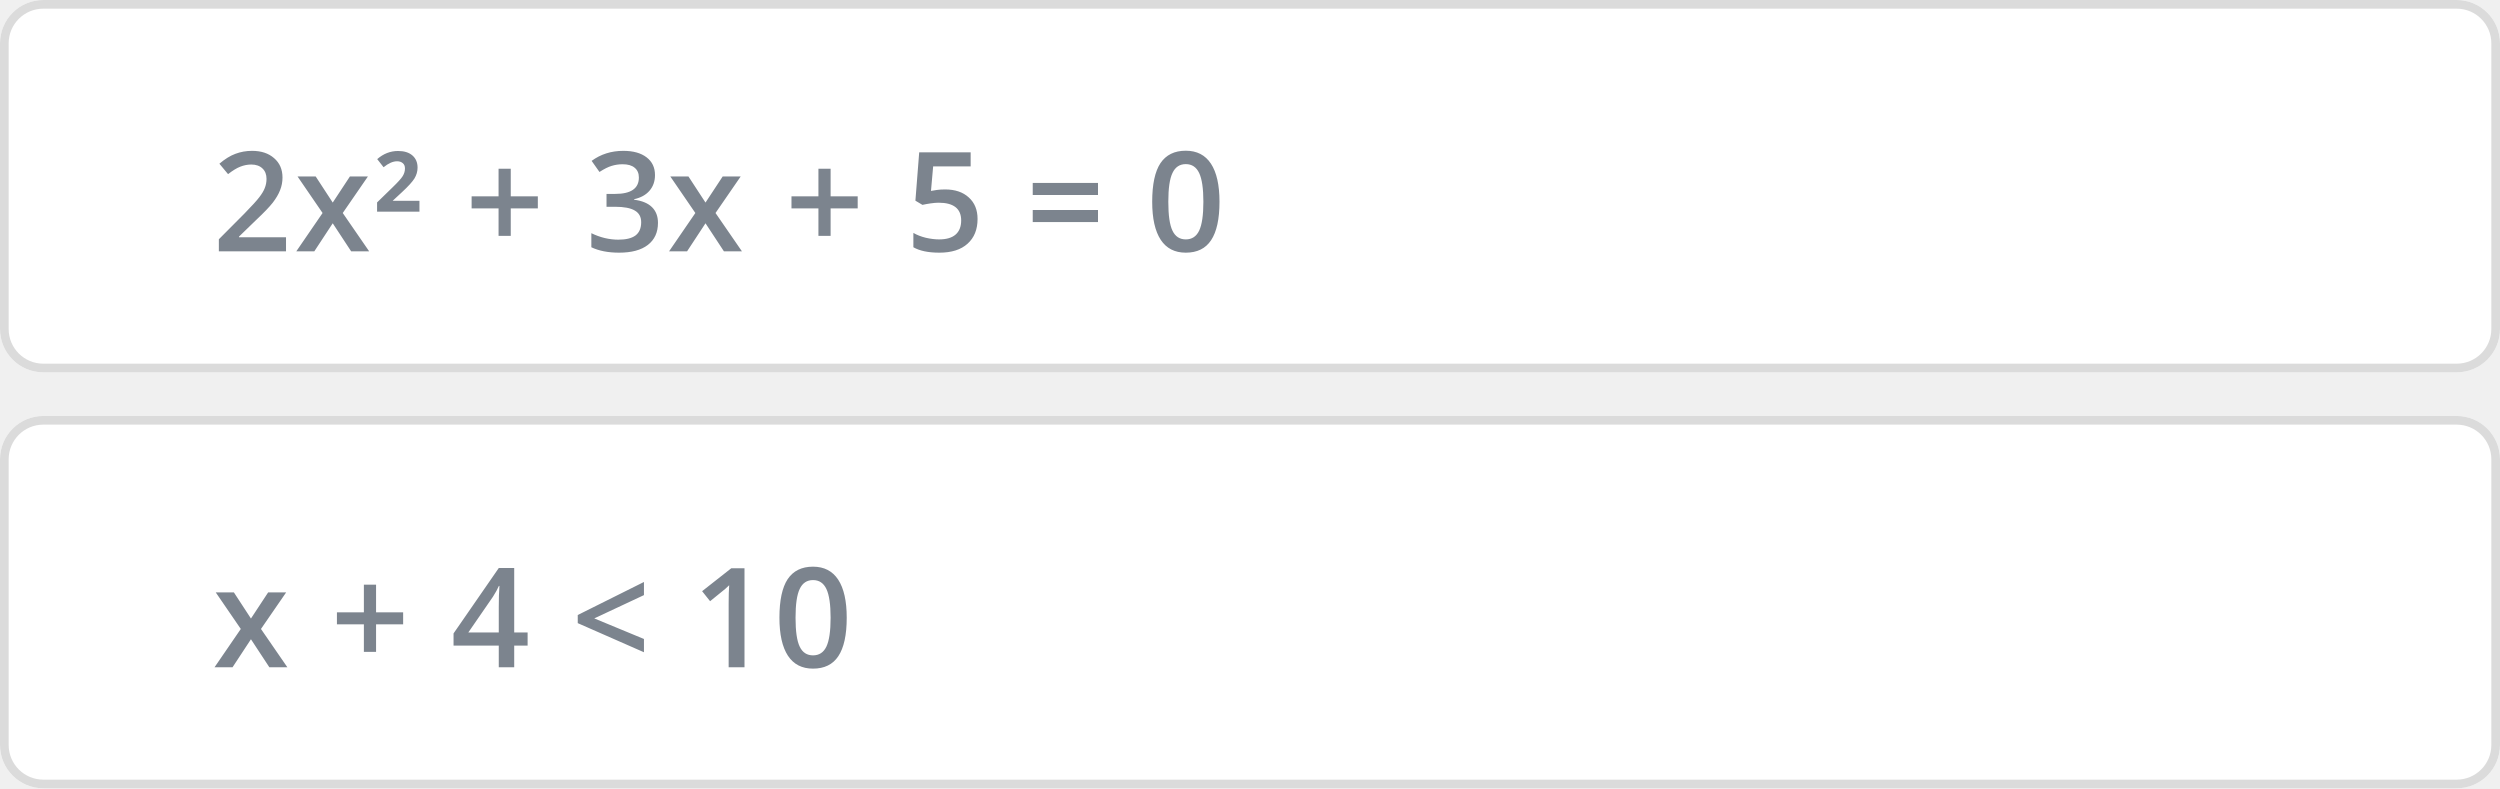
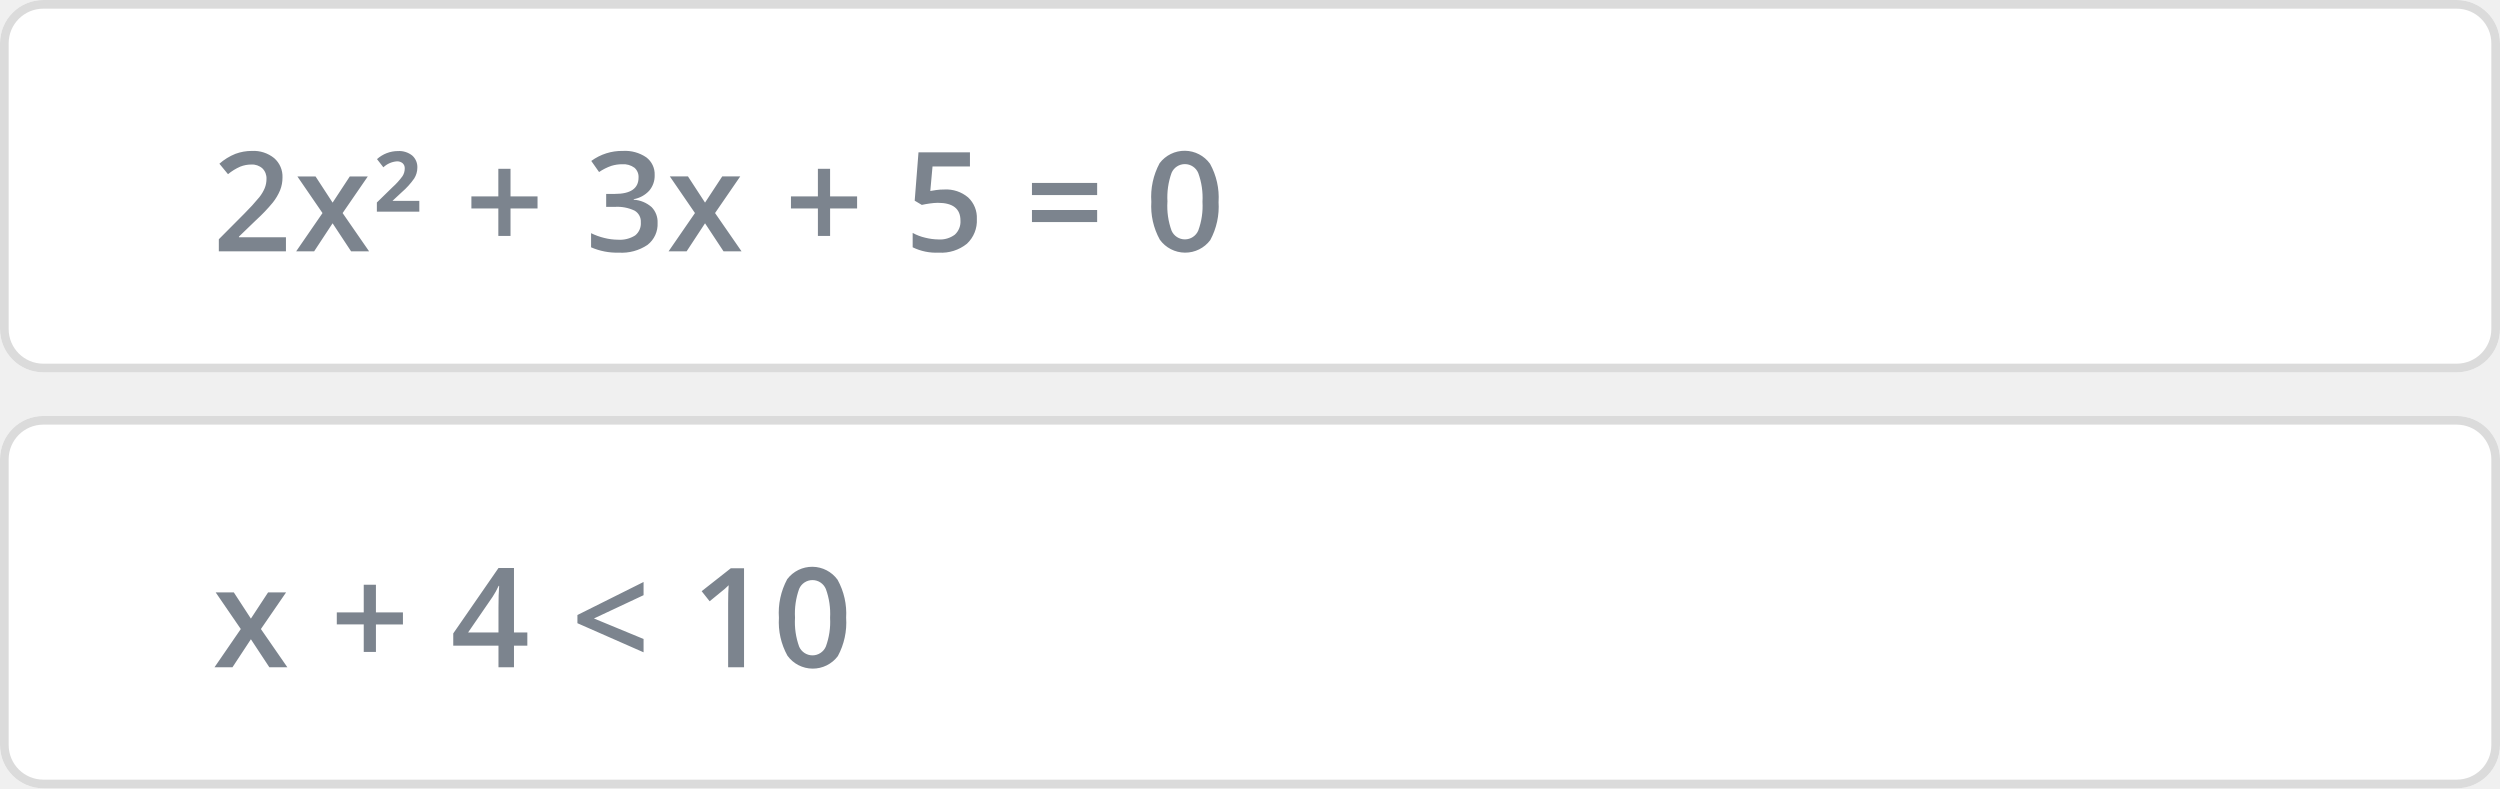
<svg xmlns="http://www.w3.org/2000/svg" width="288.489" height="90.967" viewBox="0 0 288.489 90.967">
  <defs>
    <filter id="a" x="-13.977" y="-55" width="318.489" height="220.672" filterUnits="userSpaceOnUse">
      <feOffset dy="3" input="SourceAlpha" />
      <feGaussianBlur stdDeviation="5" result="b" />
      <feFlood flood-opacity="0.102" />
      <feComposite operator="in" in2="b" />
      <feComposite in="SourceGraphic" />
    </filter>
  </defs>
  <g transform="translate(-337 -210)">
    <g transform="translate(337 210.001)">
      <g fill="#fff" stroke="#dbdbdb" stroke-width="1">
        <rect width="288.489" height="42.966" rx="5" stroke="none" />
        <rect x="0.5" y="0.5" width="287.489" height="41.966" rx="4.5" fill="none" />
      </g>
-       <text transform="translate(24.552 12)" fill="#7c848e" font-size="16" font-family="OpenSans-SemiBold, Open Sans" font-weight="600" letter-spacing="0.019em">
-         <tspan x="0" y="17">2x² + 3x + 5 = 0</tspan>
-       </text>
+       <path d="M8.445,17H.7V15.609l2.945-2.961a25.053,25.053,0,0,0,1.73-1.895A4.523,4.523,0,0,0,6,9.7a2.833,2.833,0,0,0,.2-1.055A1.608,1.608,0,0,0,5.73,7.43a1.781,1.781,0,0,0-1.285-.445,3.426,3.426,0,0,0-1.27.242A5.942,5.942,0,0,0,1.758,8.1L.766,6.891A6.4,6.4,0,0,1,2.617,5.75a5.42,5.42,0,0,1,1.914-.336,3.766,3.766,0,0,1,2.555.832,2.81,2.81,0,0,1,.961,2.238A3.928,3.928,0,0,1,7.77,9.953a5.969,5.969,0,0,1-.852,1.434,19.461,19.461,0,0,1-1.91,2L3.023,15.3v.078H8.445Zm4.219-4.414-2.9-4.227H11.86l1.969,3.023,1.984-3.023h2.078l-2.906,4.227L18.039,17H15.961l-2.133-3.234L11.7,17H9.625Zm11.172-.164h-4.9V11.367l1.8-1.758A8.015,8.015,0,0,0,21.9,8.32a1.647,1.647,0,0,0,.254-.875.762.762,0,0,0-.25-.617.971.971,0,0,0-.648-.211,2.564,2.564,0,0,0-1.57.688l-.734-.945a3.623,3.623,0,0,1,2.414-.93,2.429,2.429,0,0,1,1.652.516,1.771,1.771,0,0,1,.59,1.406,2.344,2.344,0,0,1-.359,1.238,8.565,8.565,0,0,1-1.43,1.582L20.735,11.18h3.1Zm9.118-.367H29.845V10.664h3.109V7.477H34.36v3.188h3.117v1.391H34.36v3.172H32.954ZM50.994,8.2a2.646,2.646,0,0,1-.633,1.809,3.185,3.185,0,0,1-1.781.973v.063a3.448,3.448,0,0,1,2.063.855,2.447,2.447,0,0,1,.688,1.816,3.018,3.018,0,0,1-1.164,2.543,5.34,5.34,0,0,1-3.312.895,7.459,7.459,0,0,1-3.2-.617V14.906a7.316,7.316,0,0,0,1.539.555,6.682,6.682,0,0,0,1.563.2,3.3,3.3,0,0,0,1.984-.492,1.781,1.781,0,0,0,.656-1.523,1.45,1.45,0,0,0-.727-1.344,4.64,4.64,0,0,0-2.281-.43h-.992V10.375H46.4q2.734,0,2.734-1.891a1.394,1.394,0,0,0-.477-1.133,2.146,2.146,0,0,0-1.406-.4A4.258,4.258,0,0,0,46,7.137a5.918,5.918,0,0,0-1.422.715l-.9-1.281A5.988,5.988,0,0,1,47.33,5.414a4.341,4.341,0,0,1,2.7.742A2.436,2.436,0,0,1,50.994,8.2Zm4.649,4.383-2.9-4.227h2.094l1.969,3.023,1.984-3.023h2.078l-2.906,4.227L61.017,17H58.939l-2.133-3.234L54.682,17H52.6Zm14.188-.531H66.721V10.664h3.109V7.477h1.406v3.188h3.117v1.391H71.237v3.172H69.831Zm14.6-2.187a3.917,3.917,0,0,1,2.734.914,3.2,3.2,0,0,1,1.008,2.492,3.64,3.64,0,0,1-1.145,2.855,4.708,4.708,0,0,1-3.254,1.027,6.15,6.15,0,0,1-3.008-.617V14.875a5.515,5.515,0,0,0,1.453.555,6.6,6.6,0,0,0,1.523.2,2.834,2.834,0,0,0,1.891-.555,2.02,2.02,0,0,0,.648-1.625q0-2.047-2.609-2.047a6.839,6.839,0,0,0-.906.074q-.539.074-.945.168L81,11.156l.438-5.578h5.938V7.211h-4.32L82.8,10.039q.273-.047.668-.109A6.3,6.3,0,0,1,84.433,9.867Zm10.1.641v-1.4h7.523v1.4Zm0,3.117V12.234h7.523v1.391Zm21.532-2.336a8.125,8.125,0,0,1-.957,4.422,3.614,3.614,0,0,1-5.816-.047,7.979,7.979,0,0,1-.984-4.375,8.17,8.17,0,0,1,.957-4.457,3.617,3.617,0,0,1,5.816.066A8.039,8.039,0,0,1,116.067,11.289Zm-5.9,0a8.322,8.322,0,0,0,.48,3.336,1.679,1.679,0,0,0,3.078-.016,8.216,8.216,0,0,0,.488-3.32,8.281,8.281,0,0,0-.488-3.324,1.673,1.673,0,0,0-3.078-.02A8.383,8.383,0,0,0,110.168,11.289Z" transform="translate(24.552 12)" fill="#7c848e" />
    </g>
    <g transform="translate(337 258.001)">
      <g fill="#fff" stroke="#dbdbdb" stroke-width="1">
        <rect width="288.489" height="42.966" rx="5" stroke="none" />
        <rect x="0.5" y="0.5" width="287.489" height="41.966" rx="4.5" fill="none" />
      </g>
-       <text transform="translate(24.552 12)" fill="#7c848e" font-size="16" font-family="OpenSans-SemiBold, Open Sans" font-weight="600" letter-spacing="0.019em">
-         <tspan x="0" y="17">x + 4 &lt; 10</tspan>
-       </text>
+       <path d="M3.234,12.586.336,8.359H2.43L4.4,11.383,6.383,8.359H8.461L5.555,12.586,8.609,17H6.531L4.4,13.766,2.273,17H.2Zm14.188-.531H14.313V10.664h3.109V7.477h1.406v3.188h3.117v1.391H18.829v3.172H17.422ZM36.3,14.508H34.759V17H32.97V14.508H27.751V13.094L32.97,5.547h1.789v7.438H36.3ZM32.97,12.984V10.117q0-1.531.078-2.508h-.062a8.862,8.862,0,0,1-.687,1.25l-2.836,4.125Zm16.743,2.289L42.08,11.914v-.945l7.633-3.812V8.68l-5.727,2.688,5.727,2.367ZM61.307,17H59.471V9.625q0-1.32.063-2.094-.18.188-.441.414T57.338,9.383l-.922-1.164,3.359-2.641h1.531Zm11.782-5.711a8.125,8.125,0,0,1-.957,4.422,3.614,3.614,0,0,1-5.816-.047,7.979,7.979,0,0,1-.984-4.375,8.17,8.17,0,0,1,.957-4.457A3.617,3.617,0,0,1,72.1,6.9,8.039,8.039,0,0,1,73.088,11.289Zm-5.9,0a8.322,8.322,0,0,0,.48,3.336,1.679,1.679,0,0,0,3.078-.016,8.216,8.216,0,0,0,.488-3.32,8.281,8.281,0,0,0-.488-3.324,1.673,1.673,0,0,0-3.078-.02A8.383,8.383,0,0,0,67.19,11.289Z" transform="translate(24.552 12)" fill="#7c848e" />
    </g>
  </g>
</svg>
